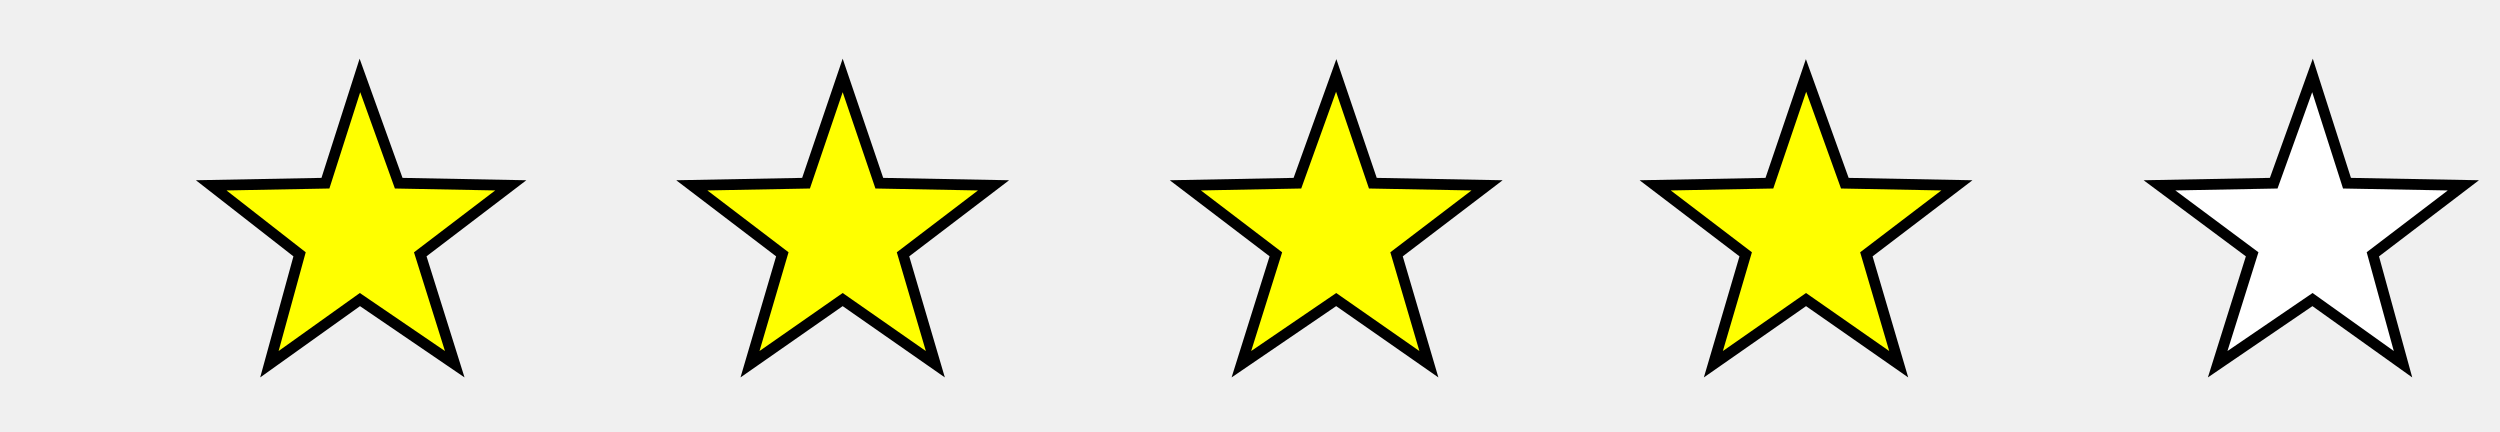
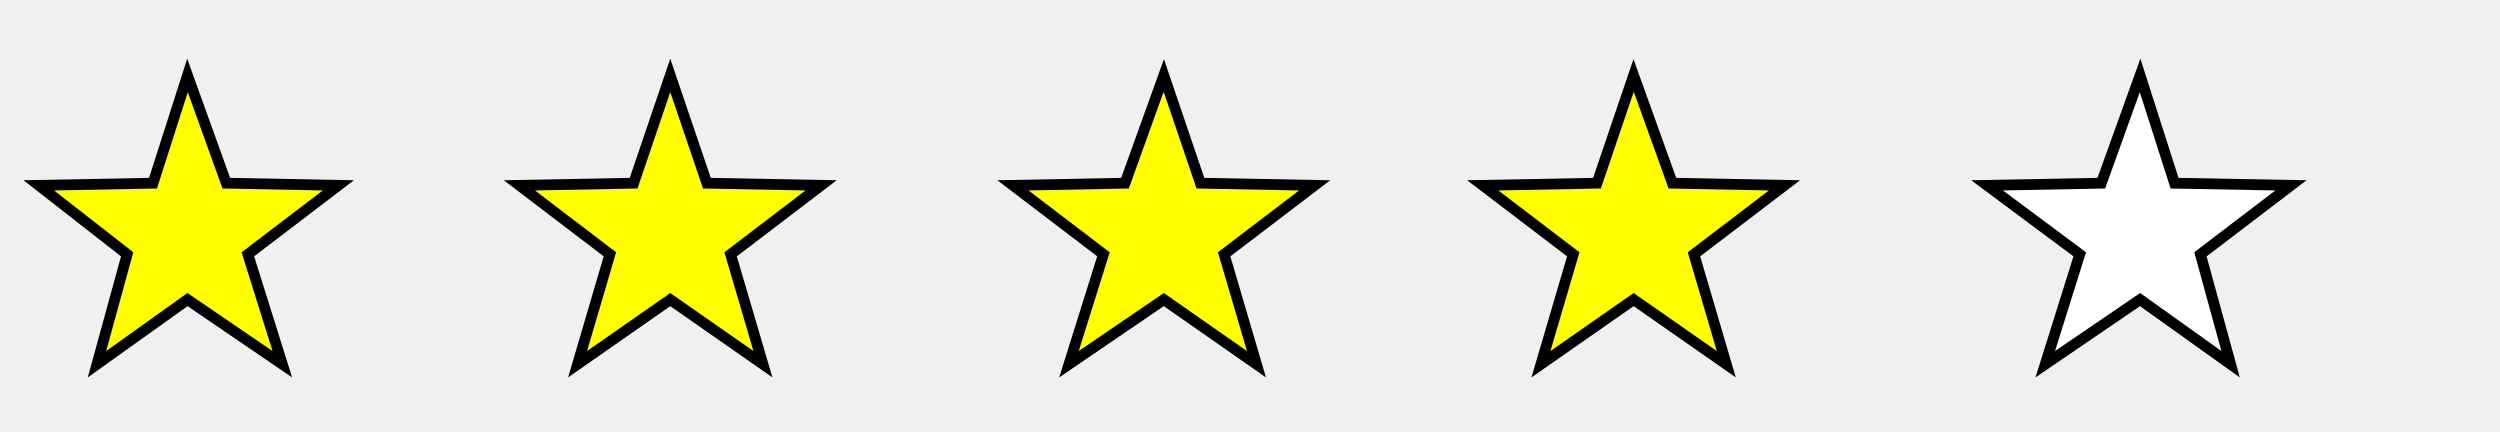
<svg xmlns="http://www.w3.org/2000/svg" version="1.1" id="Layer_1" x="0px" y="0px" viewBox="0 0 116 20" style="enable-background:new 0 0 116 20;" xml:space="preserve">
  <style type="text/css">
	.st0{fill:#FFFF00;stroke:#000000;stroke-width:0.5;stroke-miterlimit:10;}
	.st1{fill:#FFFFFF;stroke:#000000;stroke-width:0.5;stroke-miterlimit:10;}
</style>
-   <polygon id="star0" class="st0" points="16.7,3.5 18.5,8.5 23.7,8.6 19.5,11.8 21.1,16.9 16.7,13.9 12.5,16.9 13.9,11.8 9.8,8.6  15.1,8.5 " />
-   <polygon id="star1" class="st0" points="39.1,3.5 40.8,8.5 46.1,8.6 41.9,11.8 43.4,16.9 39.1,13.9 34.8,16.9 36.3,11.8 32.1,8.6  37.4,8.5 " />
-   <polygon id="star2" class="st0" points="62,3.5 63.7,8.5 69,8.6 64.8,11.8 66.3,16.9 62,13.9 57.6,16.9 59.2,11.8 55,8.6 60.2,8.5  " />
-   <polygon id="star3" class="st0" points="83.8,3.5 85.6,8.5 90.8,8.6 86.6,11.8 88.1,16.9 83.8,13.9 79.5,16.9 81,11.8 76.8,8.6  82.1,8.5 " />
-   <polygon id="star4_1_" class="st1" points="107.3,3.5 108.9,8.5 114.3,8.6 110.1,11.8 111.5,16.9 107.3,13.9 102.9,16.9 104.5,11.8  100.2,8.6 105.5,8.5 " />
+   <polygon id="star0" class="st0" points="8.7,3.5 10.5,8.5 15.7,8.6 11.5,11.8 13.1,16.9 8.7,13.9 4.5,16.9 5.9,11.8 1.8,8.6  7.1,8.5 " />
+   <polygon id="star1" class="st0" points="31.1,3.5 32.8,8.5 38.1,8.6 33.9,11.8 35.4,16.9 31.1,13.9 26.8,16.9 28.3,11.8 24.1,8.6  29.4,8.5 " />
+   <polygon id="star2" class="st0" points="54,3.5 55.7,8.5 61,8.6 56.8,11.8 58.3,16.9 54,13.9 49.6,16.9 51.2,11.8 47,8.6 52.2,8.5  " />
+   <polygon id="star3" class="st0" points="75.8,3.5 77.6,8.5 82.8,8.6 78.6,11.8 80.1,16.9 75.8,13.9 71.5,16.9 73,11.8 68.8,8.6  74.1,8.5 " />
+   <polygon id="star4_1_" class="st1" points="99.3,3.5 100.9,8.5 106.3,8.6 102.1,11.8 103.5,16.9 99.3,13.9 94.9,16.9 96.5,11.8  92.2,8.6 97.5,8.5 " />
</svg>
